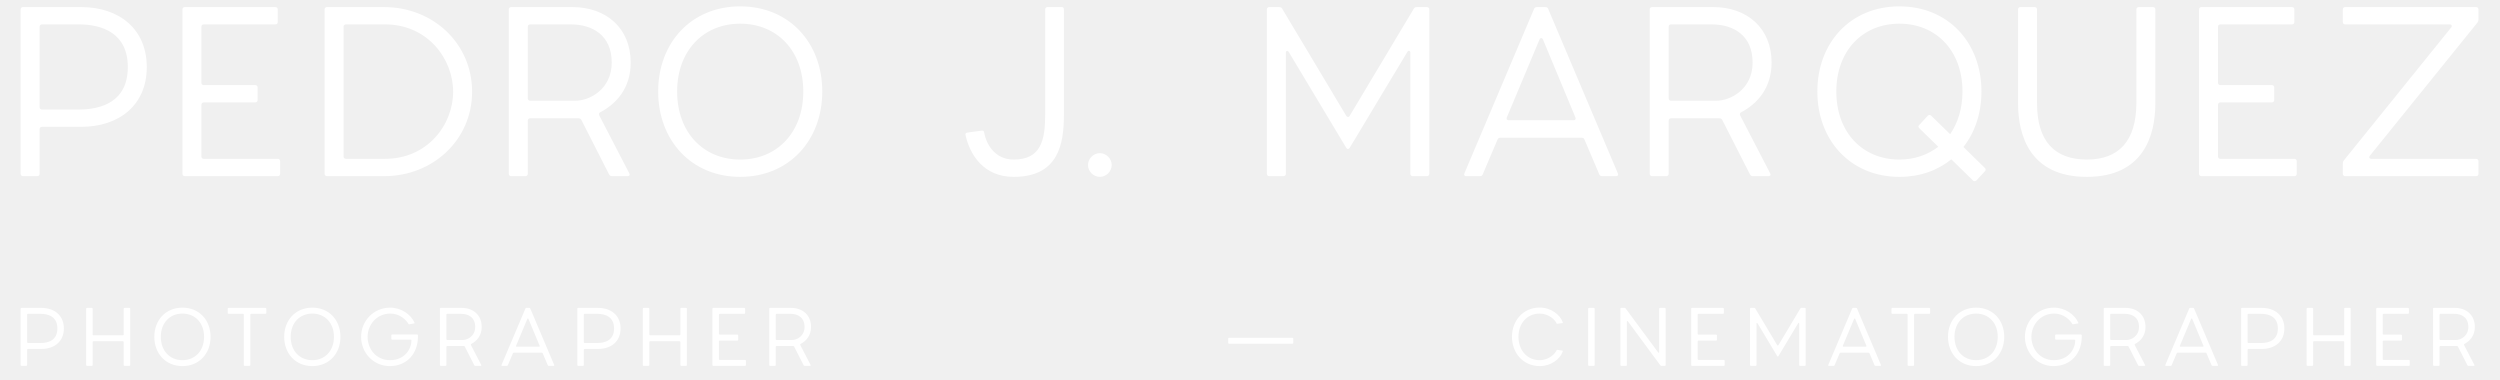
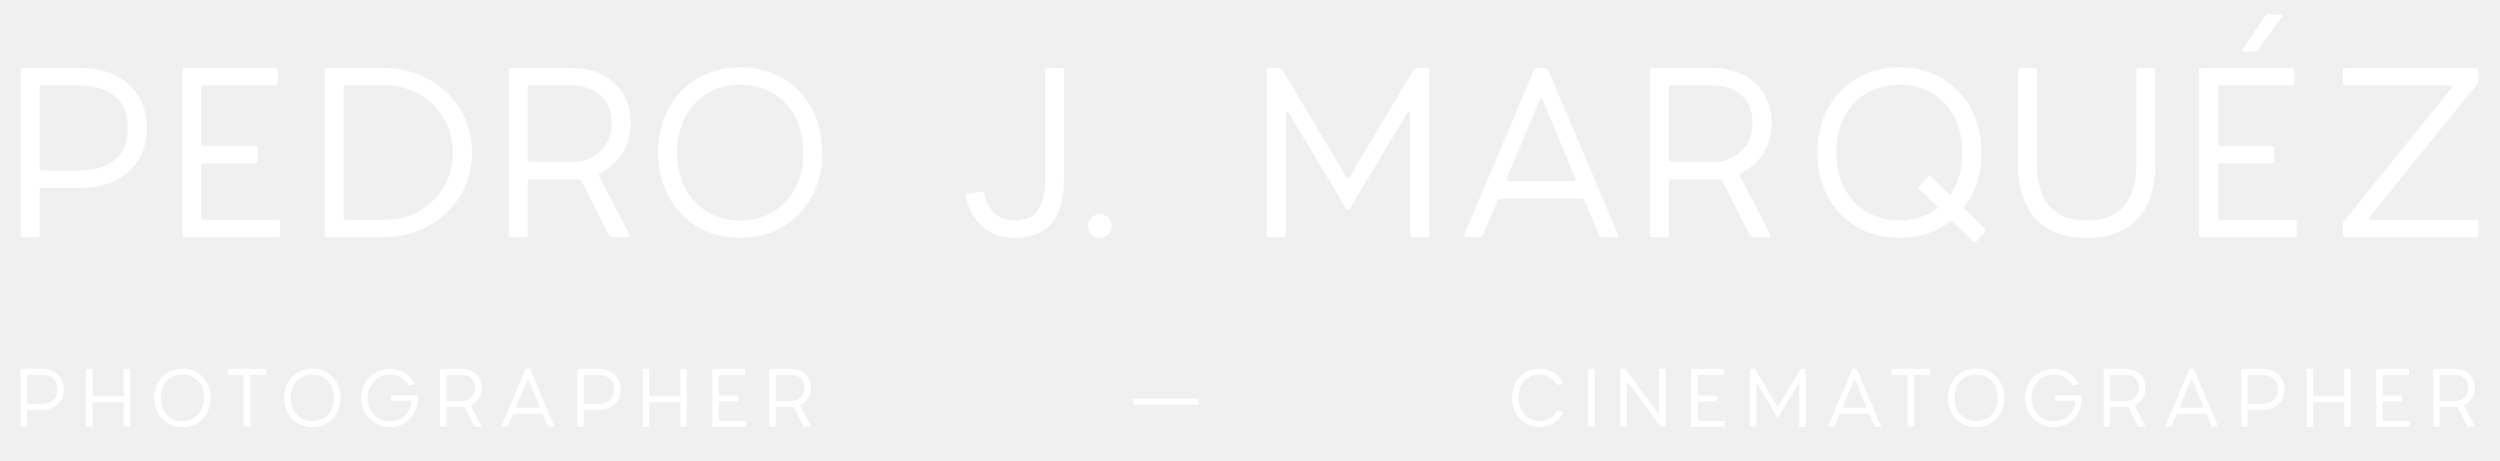
- <svg xmlns="http://www.w3.org/2000/svg" width="369" height="56" viewBox="0 0 369 56" fill="none">
-   <g clip-path="url(#clip0)">
-     <path d="M3.395 26H5.495C5.705 26 5.845 25.86 5.845 25.65V19.07C5.845 18.86 5.985 18.72 6.195 18.72H11.97C17.605 18.72 21.665 15.5 21.665 9.9C21.665 4.3 17.605 1.045 11.97 1.045H3.395C3.185 1.045 3.045 1.185 3.045 1.395V25.65C3.045 25.86 3.185 26 3.395 26ZM6.195 16.165C5.985 16.165 5.845 16.025 5.845 15.815V3.95C5.845 3.74 5.985 3.6 6.195 3.6H11.62C15.05 3.6 18.865 4.86 18.865 9.9C18.865 14.94 15.085 16.165 11.62 16.165H6.195ZM40.997 23.445H30.077C29.867 23.445 29.727 23.305 29.727 23.095V15.465C29.727 15.255 29.867 15.115 30.077 15.115H37.672C37.882 15.115 38.022 14.975 38.022 14.765V12.91C38.022 12.7 37.882 12.56 37.672 12.56H30.077C29.867 12.56 29.727 12.42 29.727 12.21V3.95C29.727 3.74 29.867 3.6 30.077 3.6H40.647C40.857 3.6 40.997 3.46 40.997 3.25V1.395C40.997 1.185 40.857 1.045 40.647 1.045H27.277C27.067 1.045 26.927 1.185 26.927 1.395V25.65C26.927 25.86 27.067 26 27.277 26H40.997C41.207 26 41.347 25.86 41.347 25.65V23.795C41.347 23.585 41.207 23.445 40.997 23.445ZM69.682 13.54C69.682 6.4 63.907 1.045 56.697 1.045H48.262C48.052 1.045 47.912 1.185 47.912 1.395V25.65C47.912 25.86 48.052 26 48.262 26H56.697C63.907 26 69.682 20.645 69.682 13.54ZM66.882 13.54C66.882 18.405 63.102 23.445 56.837 23.445H51.062C50.852 23.445 50.712 23.305 50.712 23.095V3.95C50.712 3.74 50.852 3.6 51.062 3.6H56.837C63.102 3.6 66.882 8.675 66.882 13.54ZM75.451 26H77.551C77.761 26 77.901 25.86 77.901 25.65V17.81C77.901 17.6 78.041 17.46 78.251 17.46H85.391C85.566 17.46 85.706 17.53 85.811 17.705L89.906 25.755C90.011 25.93 90.151 26 90.326 26H92.636C92.881 26 93.021 25.825 92.881 25.58L88.471 17.075C88.366 16.9 88.401 16.655 88.576 16.585C90.851 15.395 93.091 13.12 93.091 9.235C93.091 4.16 89.486 1.045 84.481 1.045H75.451C75.241 1.045 75.101 1.185 75.101 1.395V25.65C75.101 25.86 75.241 26 75.451 26ZM78.251 14.87C78.041 14.87 77.901 14.73 77.901 14.52V3.95C77.901 3.74 78.041 3.6 78.251 3.6H84.236C87.456 3.6 90.291 5.21 90.291 9.235C90.291 13.19 87.001 14.87 84.936 14.87H78.251ZM109.256 0.94C102.046 0.94 97.146 6.295 97.146 13.505C97.146 20.715 102.046 26.105 109.256 26.105C116.466 26.105 121.366 20.715 121.366 13.505C121.366 6.295 116.466 0.94 109.256 0.94ZM109.256 3.495C114.716 3.495 118.566 7.52 118.566 13.505C118.566 19.525 114.716 23.55 109.256 23.55C103.796 23.55 99.946 19.525 99.946 13.505C99.946 7.52 103.796 3.495 109.256 3.495ZM154.269 1.395V16.9C154.269 20.715 153.639 23.55 149.614 23.55C146.744 23.55 145.554 21.135 145.274 19.63C145.239 19.385 145.169 19.245 144.924 19.28L142.859 19.56C142.649 19.595 142.439 19.665 142.509 19.91C143.139 22.85 145.204 26.105 149.614 26.105C156.194 26.105 157.034 21.31 157.034 16.97V1.395C157.034 1.185 156.929 1.045 156.719 1.045H154.619C154.409 1.045 154.269 1.185 154.269 1.395ZM162.338 26.105C163.283 26.105 164.088 25.3 164.088 24.355C164.088 23.41 163.283 22.605 162.338 22.605C161.393 22.605 160.588 23.41 160.588 24.355C160.588 25.3 161.393 26.105 162.338 26.105ZM208.691 1.255L199.206 17.11C199.101 17.32 198.856 17.32 198.716 17.11L189.231 1.255C189.126 1.08 188.951 1.045 188.776 1.045H187.341C187.131 1.045 186.991 1.185 186.991 1.395V25.65C186.991 25.86 187.131 26 187.341 26H189.441C189.651 26 189.791 25.86 189.791 25.65V7.8C189.791 7.485 190.036 7.415 190.211 7.66L198.716 21.835C198.856 22.045 199.066 22.045 199.206 21.835L207.746 7.625C207.921 7.38 208.166 7.485 208.166 7.8V25.65C208.166 25.86 208.306 26 208.516 26H210.616C210.826 26 210.966 25.86 210.966 25.65V1.395C210.966 1.185 210.826 1.045 210.616 1.045H209.146C208.971 1.045 208.796 1.08 208.691 1.255ZM230.287 -6.62L227.067 -1.825C226.892 -1.615 227.102 -1.405 227.347 -1.405H228.817C228.992 -1.405 229.132 -1.44 229.237 -1.615L232.772 -6.445C232.947 -6.655 232.842 -6.865 232.562 -6.865H230.707C230.532 -6.865 230.357 -6.795 230.287 -6.62ZM226.437 1.29L216.147 25.58C216.042 25.825 216.147 26 216.392 26H218.457C218.632 26 218.772 25.93 218.842 25.755L221.047 20.575C221.117 20.4 221.292 20.33 221.467 20.33H233.472C233.647 20.33 233.787 20.4 233.857 20.575L236.062 25.755C236.132 25.93 236.307 26 236.482 26H238.547C238.792 26 238.897 25.825 238.792 25.58L228.502 1.29C228.432 1.115 228.257 1.045 228.082 1.045H226.857C226.682 1.045 226.507 1.115 226.437 1.29ZM222.412 17.32L227.242 5.805C227.347 5.56 227.627 5.56 227.732 5.805L232.527 17.32C232.632 17.565 232.527 17.74 232.282 17.74H222.657C222.412 17.74 222.307 17.565 222.412 17.32ZM243.846 26H245.946C246.156 26 246.296 25.86 246.296 25.65V17.81C246.296 17.6 246.436 17.46 246.646 17.46H253.786C253.961 17.46 254.101 17.53 254.206 17.705L258.301 25.755C258.406 25.93 258.546 26 258.721 26H261.031C261.276 26 261.416 25.825 261.276 25.58L256.866 17.075C256.761 16.9 256.796 16.655 256.971 16.585C259.246 15.395 261.486 13.12 261.486 9.235C261.486 4.16 257.881 1.045 252.876 1.045H243.846C243.636 1.045 243.496 1.185 243.496 1.395V25.65C243.496 25.86 243.636 26 243.846 26ZM246.646 14.87C246.436 14.87 246.296 14.73 246.296 14.52V3.95C246.296 3.74 246.436 3.6 246.646 3.6H252.631C255.851 3.6 258.686 5.21 258.686 9.235C258.686 13.19 255.396 14.87 253.331 14.87H246.646ZM292.951 24.775L289.801 21.695C291.516 19.525 292.461 16.69 292.461 13.505C292.461 6.295 287.561 0.94 280.351 0.94C273.141 0.94 268.241 6.295 268.241 13.505C268.241 20.715 273.141 26.105 280.351 26.105C283.396 26.105 285.986 25.16 288.016 23.515L291.201 26.63C291.341 26.805 291.551 26.77 291.726 26.63L292.986 25.265C293.126 25.125 293.126 24.95 292.951 24.775ZM280.351 23.55C274.891 23.55 271.041 19.525 271.041 13.505C271.041 7.52 274.891 3.495 280.351 3.495C285.811 3.495 289.661 7.52 289.661 13.505C289.661 15.99 288.996 18.125 287.841 19.805L285.041 17.075C284.901 16.935 284.691 16.935 284.551 17.075L283.291 18.44C283.116 18.58 283.116 18.755 283.291 18.93L286.091 21.66C284.551 22.85 282.591 23.55 280.351 23.55ZM315.33 1.395V15.255C315.295 20.82 312.74 23.55 308.015 23.55C303.22 23.55 300.665 20.785 300.665 15.255V1.395C300.665 1.185 300.525 1.045 300.315 1.045H298.215C298.005 1.045 297.865 1.185 297.865 1.395V15.255C297.865 19.945 299.58 26.105 308.015 26.105C316.415 26.105 318.13 19.945 318.13 15.255V1.395C318.13 1.185 317.99 1.045 317.78 1.045H315.68C315.47 1.045 315.33 1.185 315.33 1.395ZM338.646 23.445H327.726C327.516 23.445 327.376 23.305 327.376 23.095V15.465C327.376 15.255 327.516 15.115 327.726 15.115H335.321C335.531 15.115 335.671 14.975 335.671 14.765V12.91C335.671 12.7 335.531 12.56 335.321 12.56H327.726C327.516 12.56 327.376 12.42 327.376 12.21V3.95C327.376 3.74 327.516 3.6 327.726 3.6H338.296C338.506 3.6 338.646 3.46 338.646 3.25V1.395C338.646 1.185 338.506 1.045 338.296 1.045H324.926C324.716 1.045 324.576 1.185 324.576 1.395V25.65C324.576 25.86 324.716 26 324.926 26H338.646C338.856 26 338.996 25.86 338.996 25.65V23.795C338.996 23.585 338.856 23.445 338.646 23.445ZM365.47 1.045H346.15C345.94 1.045 345.8 1.185 345.8 1.395V3.25C345.8 3.46 345.94 3.6 346.15 3.6H361.585C361.865 3.6 361.97 3.845 361.795 4.055L345.94 23.69C345.835 23.83 345.8 23.97 345.8 24.145V25.65C345.8 25.86 345.94 26 346.15 26H365.47C365.68 26 365.82 25.895 365.82 25.65V23.795C365.82 23.585 365.68 23.445 365.47 23.445H350C349.72 23.445 349.615 23.2 349.79 22.99L365.68 3.32C365.785 3.18 365.82 3.075 365.82 2.9V1.395C365.82 1.185 365.68 1.045 365.47 1.045Z" fill="white" />
-     <path d="M3.164 54H3.884C3.956 54 4.004 53.952 4.004 53.88V51.624C4.004 51.552 4.052 51.504 4.124 51.504H6.104C8.036 51.504 9.428 50.4 9.428 48.48C9.428 46.56 8.036 45.444 6.104 45.444H3.164C3.092 45.444 3.044 45.492 3.044 45.564V53.88C3.044 53.952 3.092 54 3.164 54ZM4.124 50.628C4.052 50.628 4.004 50.58 4.004 50.508V46.44C4.004 46.368 4.052 46.32 4.124 46.32H5.984C7.16 46.32 8.468 46.752 8.468 48.48C8.468 50.208 7.172 50.628 5.984 50.628H4.124ZM18.257 45.564V49.368C18.257 49.44 18.209 49.488 18.137 49.488H13.793C13.721 49.488 13.673 49.44 13.673 49.368V45.564C13.673 45.492 13.625 45.444 13.553 45.444H12.833C12.761 45.444 12.713 45.492 12.713 45.564V53.88C12.713 53.952 12.761 54 12.833 54H13.553C13.625 54 13.673 53.952 13.673 53.88V50.484C13.673 50.412 13.721 50.364 13.793 50.364H18.137C18.209 50.364 18.257 50.412 18.257 50.484V53.88C18.257 53.952 18.305 54 18.377 54H19.097C19.169 54 19.217 53.952 19.217 53.88V45.564C19.217 45.492 19.169 45.444 19.097 45.444H18.377C18.305 45.444 18.257 45.492 18.257 45.564ZM26.929 45.408C24.457 45.408 22.777 47.244 22.777 49.716C22.777 52.188 24.457 54.036 26.929 54.036C29.401 54.036 31.081 52.188 31.081 49.716C31.081 47.244 29.401 45.408 26.929 45.408ZM26.929 46.284C28.801 46.284 30.121 47.664 30.121 49.716C30.121 51.78 28.801 53.16 26.929 53.16C25.057 53.16 23.737 51.78 23.737 49.716C23.737 47.664 25.057 46.284 26.929 46.284ZM39.189 45.444H33.729C33.657 45.444 33.609 45.492 33.609 45.564V46.2C33.609 46.272 33.657 46.32 33.729 46.32H35.865C35.937 46.32 35.985 46.368 35.985 46.44V53.88C35.985 53.952 36.033 54 36.105 54H36.825C36.897 54 36.945 53.952 36.945 53.88V46.44C36.945 46.368 36.993 46.32 37.065 46.32H39.189C39.261 46.32 39.309 46.272 39.309 46.2V45.564C39.309 45.492 39.261 45.444 39.189 45.444ZM46.098 45.408C43.626 45.408 41.946 47.244 41.946 49.716C41.946 52.188 43.626 54.036 46.098 54.036C48.57 54.036 50.25 52.188 50.25 49.716C50.25 47.244 48.57 45.408 46.098 45.408ZM46.098 46.284C47.97 46.284 49.29 47.664 49.29 49.716C49.29 51.78 47.97 53.16 46.098 53.16C44.226 53.16 42.906 51.78 42.906 49.716C42.906 47.664 44.226 46.284 46.098 46.284ZM61.567 49.368H57.883C57.811 49.368 57.763 49.416 57.763 49.488V50.016C57.763 50.088 57.811 50.136 57.883 50.136H60.619C60.691 50.136 60.727 50.184 60.727 50.256C60.727 51.444 59.791 53.16 57.559 53.16C55.507 53.16 54.259 51.492 54.259 49.716C54.259 47.952 55.579 46.284 57.619 46.284C58.975 46.284 59.899 47.148 60.295 47.82C60.343 47.892 60.403 47.88 60.475 47.856L61.147 47.736C61.219 47.712 61.195 47.652 61.159 47.58C60.619 46.404 59.227 45.408 57.571 45.408C55.183 45.408 53.299 47.34 53.299 49.716C53.299 52.104 55.147 54.036 57.523 54.036C60.115 54.036 61.687 52.116 61.687 49.716V49.488C61.687 49.416 61.639 49.368 61.567 49.368ZM65.051 54H65.771C65.843 54 65.891 53.952 65.891 53.88V51.192C65.891 51.12 65.939 51.072 66.011 51.072H68.459C68.519 51.072 68.567 51.096 68.603 51.156L70.007 53.916C70.043 53.976 70.091 54 70.151 54H70.943C71.027 54 71.075 53.94 71.027 53.856L69.515 50.94C69.479 50.88 69.491 50.796 69.551 50.772C70.331 50.364 71.099 49.584 71.099 48.252C71.099 46.512 69.863 45.444 68.147 45.444H65.051C64.979 45.444 64.931 45.492 64.931 45.564V53.88C64.931 53.952 64.979 54 65.051 54ZM66.011 50.184C65.939 50.184 65.891 50.136 65.891 50.064V46.44C65.891 46.368 65.939 46.32 66.011 46.32H68.063C69.167 46.32 70.139 46.872 70.139 48.252C70.139 49.608 69.011 50.184 68.303 50.184H66.011ZM77.557 45.528L74.029 53.856C73.993 53.94 74.029 54 74.113 54H74.821C74.881 54 74.929 53.976 74.953 53.916L75.709 52.14C75.733 52.08 75.793 52.056 75.853 52.056H79.969C80.029 52.056 80.077 52.08 80.101 52.14L80.857 53.916C80.881 53.976 80.941 54 81.001 54H81.709C81.793 54 81.829 53.94 81.793 53.856L78.265 45.528C78.241 45.468 78.181 45.444 78.121 45.444H77.701C77.641 45.444 77.581 45.468 77.557 45.528ZM76.177 51.024L77.833 47.076C77.869 46.992 77.965 46.992 78.001 47.076L79.645 51.024C79.681 51.108 79.645 51.168 79.561 51.168H76.261C76.177 51.168 76.141 51.108 76.177 51.024ZM85.333 54H86.053C86.125 54 86.173 53.952 86.173 53.88V51.624C86.173 51.552 86.221 51.504 86.293 51.504H88.273C90.205 51.504 91.597 50.4 91.597 48.48C91.597 46.56 90.205 45.444 88.273 45.444H85.333C85.261 45.444 85.213 45.492 85.213 45.564V53.88C85.213 53.952 85.261 54 85.333 54ZM86.293 50.628C86.221 50.628 86.173 50.58 86.173 50.508V46.44C86.173 46.368 86.221 46.32 86.293 46.32H88.153C89.329 46.32 90.637 46.752 90.637 48.48C90.637 50.208 89.341 50.628 88.153 50.628H86.293ZM100.425 45.564V49.368C100.425 49.44 100.377 49.488 100.305 49.488H95.962C95.889 49.488 95.841 49.44 95.841 49.368V45.564C95.841 45.492 95.793 45.444 95.722 45.444H95.001C94.93 45.444 94.882 45.492 94.882 45.564V53.88C94.882 53.952 94.93 54 95.001 54H95.722C95.793 54 95.841 53.952 95.841 53.88V50.484C95.841 50.412 95.889 50.364 95.962 50.364H100.305C100.377 50.364 100.425 50.412 100.425 50.484V53.88C100.425 53.952 100.473 54 100.545 54H101.265C101.337 54 101.385 53.952 101.385 53.88V45.564C101.385 45.492 101.337 45.444 101.265 45.444H100.545C100.473 45.444 100.425 45.492 100.425 45.564ZM109.978 53.124H106.234C106.162 53.124 106.114 53.076 106.114 53.004V50.388C106.114 50.316 106.162 50.268 106.234 50.268H108.838C108.91 50.268 108.958 50.22 108.958 50.148V49.512C108.958 49.44 108.91 49.392 108.838 49.392H106.234C106.162 49.392 106.114 49.344 106.114 49.272V46.44C106.114 46.368 106.162 46.32 106.234 46.32H109.858C109.93 46.32 109.978 46.272 109.978 46.2V45.564C109.978 45.492 109.93 45.444 109.858 45.444H105.274C105.202 45.444 105.154 45.492 105.154 45.564V53.88C105.154 53.952 105.202 54 105.274 54H109.978C110.05 54 110.098 53.952 110.098 53.88V53.244C110.098 53.172 110.05 53.124 109.978 53.124ZM113.663 54H114.383C114.455 54 114.503 53.952 114.503 53.88V51.192C114.503 51.12 114.551 51.072 114.623 51.072H117.071C117.131 51.072 117.179 51.096 117.215 51.156L118.619 53.916C118.655 53.976 118.703 54 118.763 54H119.555C119.639 54 119.687 53.94 119.639 53.856L118.127 50.94C118.091 50.88 118.103 50.796 118.163 50.772C118.943 50.364 119.711 49.584 119.711 48.252C119.711 46.512 118.475 45.444 116.759 45.444H113.663C113.591 45.444 113.543 45.492 113.543 45.564V53.88C113.543 53.952 113.591 54 113.663 54ZM114.623 50.184C114.551 50.184 114.503 50.136 114.503 50.064V46.44C114.503 46.368 114.551 46.32 114.623 46.32H116.675C117.779 46.32 118.751 46.872 118.751 48.252C118.751 49.608 117.623 50.184 116.915 50.184H114.623Z" fill="white" />
-     <path d="M190.884 50.616V49.98C190.884 49.908 190.836 49.86 190.764 49.86H181.404C181.332 49.86 181.284 49.908 181.284 49.98V50.616C181.284 50.688 181.332 50.736 181.404 50.736H190.764C190.836 50.736 190.884 50.688 190.884 50.616Z" fill="white" />
-     <path d="M229.752 51.696C229.56 52.188 228.624 53.16 227.256 53.16C225.36 53.16 224.124 51.648 224.124 49.704C224.124 47.772 225.36 46.284 227.256 46.284C228.624 46.284 229.56 47.244 229.752 47.736C229.788 47.82 229.848 47.796 229.92 47.784L230.604 47.688C230.7 47.676 230.664 47.604 230.652 47.544C230.28 46.464 228.924 45.396 227.28 45.396C224.712 45.396 223.164 47.436 223.164 49.704C223.164 51.984 224.712 54.036 227.28 54.036C228.924 54.036 230.292 52.98 230.652 51.9C230.664 51.84 230.676 51.756 230.604 51.744L229.92 51.648C229.86 51.636 229.788 51.612 229.752 51.696ZM235.369 53.88V45.564C235.369 45.492 235.321 45.444 235.249 45.444H234.529C234.457 45.444 234.409 45.492 234.409 45.564V53.88C234.409 53.952 234.457 54 234.529 54H235.249C235.321 54 235.369 53.952 235.369 53.88ZM245.852 53.88V45.564C245.852 45.492 245.804 45.444 245.732 45.444H245.012C244.94 45.444 244.892 45.492 244.892 45.564V51.96C244.892 52.068 244.832 52.128 244.748 52.02L239.936 45.516C239.9 45.468 239.852 45.444 239.792 45.444H239.288C239.216 45.444 239.168 45.492 239.168 45.564V53.88C239.168 53.952 239.216 54 239.288 54H240.008C240.08 54 240.128 53.952 240.128 53.88V47.484C240.128 47.376 240.188 47.316 240.272 47.424L245.072 53.928C245.108 53.976 245.156 54 245.216 54H245.732C245.804 54 245.852 53.952 245.852 53.88ZM254.441 53.124H250.697C250.625 53.124 250.577 53.076 250.577 53.004V50.388C250.577 50.316 250.625 50.268 250.697 50.268H253.301C253.373 50.268 253.421 50.22 253.421 50.148V49.512C253.421 49.44 253.373 49.392 253.301 49.392H250.697C250.625 49.392 250.577 49.344 250.577 49.272V46.44C250.577 46.368 250.625 46.32 250.697 46.32H254.321C254.393 46.32 254.441 46.272 254.441 46.2V45.564C254.441 45.492 254.393 45.444 254.321 45.444H249.737C249.665 45.444 249.617 45.492 249.617 45.564V53.88C249.617 53.952 249.665 54 249.737 54H254.441C254.513 54 254.561 53.952 254.561 53.88V53.244C254.561 53.172 254.513 53.124 254.441 53.124ZM265.741 45.516L262.489 50.952C262.453 51.024 262.369 51.024 262.321 50.952L259.069 45.516C259.033 45.456 258.973 45.444 258.913 45.444H258.421C258.349 45.444 258.301 45.492 258.301 45.564V53.88C258.301 53.952 258.349 54 258.421 54H259.141C259.213 54 259.261 53.952 259.261 53.88V47.76C259.261 47.652 259.345 47.628 259.405 47.712L262.321 52.572C262.369 52.644 262.441 52.644 262.489 52.572L265.417 47.7C265.477 47.616 265.561 47.652 265.561 47.76V53.88C265.561 53.952 265.609 54 265.681 54H266.401C266.473 54 266.521 53.952 266.521 53.88V45.564C266.521 45.492 266.473 45.444 266.401 45.444H265.897C265.837 45.444 265.777 45.456 265.741 45.516ZM273.385 45.528L269.857 53.856C269.821 53.94 269.857 54 269.941 54H270.649C270.709 54 270.757 53.976 270.781 53.916L271.537 52.14C271.561 52.08 271.621 52.056 271.681 52.056H275.797C275.857 52.056 275.905 52.08 275.929 52.14L276.685 53.916C276.709 53.976 276.769 54 276.829 54H277.537C277.621 54 277.657 53.94 277.621 53.856L274.093 45.528C274.069 45.468 274.009 45.444 273.949 45.444H273.529C273.469 45.444 273.409 45.468 273.385 45.528ZM272.005 51.024L273.661 47.076C273.697 46.992 273.793 46.992 273.829 47.076L275.473 51.024C275.509 51.108 275.473 51.168 275.389 51.168H272.089C272.005 51.168 271.969 51.108 272.005 51.024ZM284.765 45.444H279.305C279.233 45.444 279.185 45.492 279.185 45.564V46.2C279.185 46.272 279.233 46.32 279.305 46.32H281.441C281.513 46.32 281.561 46.368 281.561 46.44V53.88C281.561 53.952 281.609 54 281.681 54H282.401C282.473 54 282.521 53.952 282.521 53.88V46.44C282.521 46.368 282.569 46.32 282.641 46.32H284.765C284.837 46.32 284.885 46.272 284.885 46.2V45.564C284.885 45.492 284.837 45.444 284.765 45.444ZM291.674 45.408C289.202 45.408 287.522 47.244 287.522 49.716C287.522 52.188 289.202 54.036 291.674 54.036C294.146 54.036 295.826 52.188 295.826 49.716C295.826 47.244 294.146 45.408 291.674 45.408ZM291.674 46.284C293.546 46.284 294.866 47.664 294.866 49.716C294.866 51.78 293.546 53.16 291.674 53.16C289.802 53.16 288.482 51.78 288.482 49.716C288.482 47.664 289.802 46.284 291.674 46.284ZM307.144 49.368H303.46C303.388 49.368 303.34 49.416 303.34 49.488V50.016C303.34 50.088 303.388 50.136 303.46 50.136H306.196C306.268 50.136 306.304 50.184 306.304 50.256C306.304 51.444 305.368 53.16 303.136 53.16C301.084 53.16 299.836 51.492 299.836 49.716C299.836 47.952 301.156 46.284 303.196 46.284C304.552 46.284 305.476 47.148 305.872 47.82C305.92 47.892 305.98 47.88 306.052 47.856L306.724 47.736C306.796 47.712 306.772 47.652 306.736 47.58C306.196 46.404 304.804 45.408 303.148 45.408C300.76 45.408 298.876 47.34 298.876 49.716C298.876 52.104 300.724 54.036 303.1 54.036C305.692 54.036 307.264 52.116 307.264 49.716V49.488C307.264 49.416 307.216 49.368 307.144 49.368ZM310.628 54H311.348C311.42 54 311.468 53.952 311.468 53.88V51.192C311.468 51.12 311.516 51.072 311.588 51.072H314.036C314.096 51.072 314.144 51.096 314.18 51.156L315.584 53.916C315.62 53.976 315.668 54 315.728 54H316.52C316.604 54 316.652 53.94 316.604 53.856L315.092 50.94C315.056 50.88 315.068 50.796 315.128 50.772C315.908 50.364 316.676 49.584 316.676 48.252C316.676 46.512 315.44 45.444 313.724 45.444H310.628C310.556 45.444 310.508 45.492 310.508 45.564V53.88C310.508 53.952 310.556 54 310.628 54ZM311.588 50.184C311.516 50.184 311.468 50.136 311.468 50.064V46.44C311.468 46.368 311.516 46.32 311.588 46.32H313.64C314.744 46.32 315.716 46.872 315.716 48.252C315.716 49.608 314.588 50.184 313.88 50.184H311.588ZM323.134 45.528L319.606 53.856C319.57 53.94 319.606 54 319.69 54H320.398C320.458 54 320.506 53.976 320.53 53.916L321.286 52.14C321.31 52.08 321.37 52.056 321.43 52.056H325.546C325.606 52.056 325.654 52.08 325.678 52.14L326.434 53.916C326.458 53.976 326.518 54 326.578 54H327.286C327.37 54 327.406 53.94 327.37 53.856L323.842 45.528C323.818 45.468 323.758 45.444 323.698 45.444H323.278C323.218 45.444 323.158 45.468 323.134 45.528ZM321.754 51.024L323.41 47.076C323.446 46.992 323.542 46.992 323.578 47.076L325.222 51.024C325.258 51.108 325.222 51.168 325.138 51.168H321.838C321.754 51.168 321.718 51.108 321.754 51.024ZM330.909 54H331.629C331.701 54 331.749 53.952 331.749 53.88V51.624C331.749 51.552 331.797 51.504 331.869 51.504H333.849C335.781 51.504 337.173 50.4 337.173 48.48C337.173 46.56 335.781 45.444 333.849 45.444H330.909C330.837 45.444 330.789 45.492 330.789 45.564V53.88C330.789 53.952 330.837 54 330.909 54ZM331.869 50.628C331.797 50.628 331.749 50.58 331.749 50.508V46.44C331.749 46.368 331.797 46.32 331.869 46.32H333.729C334.905 46.32 336.213 46.752 336.213 48.48C336.213 50.208 334.917 50.628 333.729 50.628H331.869ZM346.002 45.564V49.368C346.002 49.44 345.954 49.488 345.882 49.488H341.538C341.466 49.488 341.418 49.44 341.418 49.368V45.564C341.418 45.492 341.37 45.444 341.298 45.444H340.578C340.506 45.444 340.458 45.492 340.458 45.564V53.88C340.458 53.952 340.506 54 340.578 54H341.298C341.37 54 341.418 53.952 341.418 53.88V50.484C341.418 50.412 341.466 50.364 341.538 50.364H345.882C345.954 50.364 346.002 50.412 346.002 50.484V53.88C346.002 53.952 346.05 54 346.122 54H346.842C346.914 54 346.962 53.952 346.962 53.88V45.564C346.962 45.492 346.914 45.444 346.842 45.444H346.122C346.05 45.444 346.002 45.492 346.002 45.564ZM355.555 53.124H351.811C351.739 53.124 351.691 53.076 351.691 53.004V50.388C351.691 50.316 351.739 50.268 351.811 50.268H354.415C354.487 50.268 354.535 50.22 354.535 50.148V49.512C354.535 49.44 354.487 49.392 354.415 49.392H351.811C351.739 49.392 351.691 49.344 351.691 49.272V46.44C351.691 46.368 351.739 46.32 351.811 46.32H355.435C355.507 46.32 355.555 46.272 355.555 46.2V45.564C355.555 45.492 355.507 45.444 355.435 45.444H350.851C350.779 45.444 350.731 45.492 350.731 45.564V53.88C350.731 53.952 350.779 54 350.851 54H355.555C355.627 54 355.675 53.952 355.675 53.88V53.244C355.675 53.172 355.627 53.124 355.555 53.124ZM359.239 54H359.959C360.031 54 360.079 53.952 360.079 53.88V51.192C360.079 51.12 360.127 51.072 360.199 51.072H362.647C362.707 51.072 362.755 51.096 362.791 51.156L364.195 53.916C364.231 53.976 364.279 54 364.339 54H365.131C365.215 54 365.263 53.94 365.215 53.856L363.703 50.94C363.667 50.88 363.679 50.796 363.739 50.772C364.519 50.364 365.287 49.584 365.287 48.252C365.287 46.512 364.051 45.444 362.335 45.444H359.239C359.167 45.444 359.119 45.492 359.119 45.564V53.88C359.119 53.952 359.167 54 359.239 54ZM360.199 50.184C360.127 50.184 360.079 50.136 360.079 50.064V46.44C360.079 46.368 360.127 46.32 360.199 46.32H362.251C363.355 46.32 364.327 46.872 364.327 48.252C364.327 49.608 363.199 50.184 362.491 50.184H360.199Z" fill="white" />
-   </g>
-   <defs>
-     <clipPath id="clip0">
-       <rect width="369" height="56" fill="white" />
-     </clipPath>
-   </defs>
+ <svg xmlns="http://www.w3.org/2000/svg" width="369" height="68" viewBox="0 0 369 68" fill="none">
+   <path d="M3.395 35H5.495C5.705 35 5.845 34.86 5.845 34.65V28.07C5.845 27.86 5.985 27.72 6.195 27.72H11.97C17.605 27.72 21.665 24.5 21.665 18.9C21.665 13.3 17.605 10.045 11.97 10.045H3.395C3.185 10.045 3.045 10.185 3.045 10.395V34.65C3.045 34.86 3.185 35 3.395 35ZM6.195 25.165C5.985 25.165 5.845 25.025 5.845 24.815V12.95C5.845 12.74 5.985 12.6 6.195 12.6H11.62C15.05 12.6 18.865 13.86 18.865 18.9C18.865 23.94 15.085 25.165 11.62 25.165H6.195ZM40.997 32.445H30.077C29.867 32.445 29.727 32.305 29.727 32.095V24.465C29.727 24.255 29.867 24.115 30.077 24.115H37.672C37.882 24.115 38.022 23.975 38.022 23.765V21.91C38.022 21.7 37.882 21.56 37.672 21.56H30.077C29.867 21.56 29.727 21.42 29.727 21.21V12.95C29.727 12.74 29.867 12.6 30.077 12.6H40.647C40.857 12.6 40.997 12.46 40.997 12.25V10.395C40.997 10.185 40.857 10.045 40.647 10.045H27.277C27.067 10.045 26.927 10.185 26.927 10.395V34.65C26.927 34.86 27.067 35 27.277 35H40.997C41.207 35 41.347 34.86 41.347 34.65V32.795C41.347 32.585 41.207 32.445 40.997 32.445ZM69.682 22.54C69.682 15.4 63.907 10.045 56.697 10.045H48.262C48.052 10.045 47.912 10.185 47.912 10.395V34.65C47.912 34.86 48.052 35 48.262 35H56.697C63.907 35 69.682 29.645 69.682 22.54ZM66.882 22.54C66.882 27.405 63.102 32.445 56.837 32.445H51.062C50.852 32.445 50.712 32.305 50.712 32.095V12.95C50.712 12.74 50.852 12.6 51.062 12.6H56.837C63.102 12.6 66.882 17.675 66.882 22.54ZM75.451 35H77.551C77.761 35 77.901 34.86 77.901 34.65V26.81C77.901 26.6 78.041 26.46 78.251 26.46H85.391C85.566 26.46 85.706 26.53 85.811 26.705L89.906 34.755C90.011 34.93 90.151 35 90.326 35H92.636C92.881 35 93.021 34.825 92.881 34.58L88.471 26.075C88.366 25.9 88.401 25.655 88.576 25.585C90.851 24.395 93.091 22.12 93.091 18.235C93.091 13.16 89.486 10.045 84.481 10.045H75.451C75.241 10.045 75.101 10.185 75.101 10.395V34.65C75.101 34.86 75.241 35 75.451 35ZM78.251 23.87C78.041 23.87 77.901 23.73 77.901 23.52V12.95C77.901 12.74 78.041 12.6 78.251 12.6H84.236C87.456 12.6 90.291 14.21 90.291 18.235C90.291 22.19 87.001 23.87 84.936 23.87H78.251ZM109.256 9.94C102.046 9.94 97.146 15.295 97.146 22.505C97.146 29.715 102.046 35.105 109.256 35.105C116.466 35.105 121.366 29.715 121.366 22.505C121.366 15.295 116.466 9.94 109.256 9.94ZM109.256 12.495C114.716 12.495 118.566 16.52 118.566 22.505C118.566 28.525 114.716 32.55 109.256 32.55C103.796 32.55 99.946 28.525 99.946 22.505C99.946 16.52 103.796 12.495 109.256 12.495ZM154.269 10.395V25.9C154.269 29.715 153.639 32.55 149.614 32.55C146.744 32.55 145.554 30.135 145.274 28.63C145.239 28.385 145.169 28.245 144.924 28.28L142.859 28.56C142.649 28.595 142.439 28.665 142.509 28.91C143.139 31.85 145.204 35.105 149.614 35.105C156.194 35.105 157.034 30.31 157.034 25.97V10.395C157.034 10.185 156.929 10.045 156.719 10.045H154.619C154.409 10.045 154.269 10.185 154.269 10.395ZM162.338 35.105C163.283 35.105 164.088 34.3 164.088 33.355C164.088 32.41 163.283 31.605 162.338 31.605C161.393 31.605 160.588 32.41 160.588 33.355C160.588 34.3 161.393 35.105 162.338 35.105ZM208.691 10.255L199.206 26.11C199.101 26.32 198.856 26.32 198.716 26.11L189.231 10.255C189.126 10.08 188.951 10.045 188.776 10.045H187.341C187.131 10.045 186.991 10.185 186.991 10.395V34.65C186.991 34.86 187.131 35 187.341 35H189.441C189.651 35 189.791 34.86 189.791 34.65V16.8C189.791 16.485 190.036 16.415 190.211 16.66L198.716 30.835C198.856 31.045 199.066 31.045 199.206 30.835L207.746 16.625C207.921 16.38 208.166 16.485 208.166 16.8V34.65C208.166 34.86 208.306 35 208.516 35H210.616C210.826 35 210.966 34.86 210.966 34.65V10.395C210.966 10.185 210.826 10.045 210.616 10.045H209.146C208.971 10.045 208.796 10.08 208.691 10.255ZM226.437 10.29L216.147 34.58C216.042 34.825 216.147 35 216.392 35H218.457C218.632 35 218.772 34.93 218.842 34.755L221.047 29.575C221.117 29.4 221.292 29.33 221.467 29.33H233.472C233.647 29.33 233.787 29.4 233.857 29.575L236.062 34.755C236.132 34.93 236.307 35 236.482 35H238.547C238.792 35 238.897 34.825 238.792 34.58L228.502 10.29C228.432 10.115 228.257 10.045 228.082 10.045H226.857C226.682 10.045 226.507 10.115 226.437 10.29ZM222.412 26.32L227.242 14.805C227.347 14.56 227.627 14.56 227.732 14.805L232.527 26.32C232.632 26.565 232.527 26.74 232.282 26.74H222.657C222.412 26.74 222.307 26.565 222.412 26.32ZM243.846 35H245.946C246.156 35 246.296 34.86 246.296 34.65V26.81C246.296 26.6 246.436 26.46 246.646 26.46H253.786C253.961 26.46 254.101 26.53 254.206 26.705L258.301 34.755C258.406 34.93 258.546 35 258.721 35H261.031C261.276 35 261.416 34.825 261.276 34.58L256.866 26.075C256.761 25.9 256.796 25.655 256.971 25.585C259.246 24.395 261.486 22.12 261.486 18.235C261.486 13.16 257.881 10.045 252.876 10.045H243.846C243.636 10.045 243.496 10.185 243.496 10.395V34.65C243.496 34.86 243.636 35 243.846 35ZM246.646 23.87C246.436 23.87 246.296 23.73 246.296 23.52V12.95C246.296 12.74 246.436 12.6 246.646 12.6H252.631C255.851 12.6 258.686 14.21 258.686 18.235C258.686 22.19 255.396 23.87 253.331 23.87H246.646ZM292.951 33.775L289.801 30.695C291.516 28.525 292.461 25.69 292.461 22.505C292.461 15.295 287.561 9.94 280.351 9.94C273.141 9.94 268.241 15.295 268.241 22.505C268.241 29.715 273.141 35.105 280.351 35.105C283.396 35.105 285.986 34.16 288.016 32.515L291.201 35.63C291.341 35.805 291.551 35.77 291.726 35.63L292.986 34.265C293.126 34.125 293.126 33.95 292.951 33.775ZM280.351 32.55C274.891 32.55 271.041 28.525 271.041 22.505C271.041 16.52 274.891 12.495 280.351 12.495C285.811 12.495 289.661 16.52 289.661 22.505C289.661 24.99 288.996 27.125 287.841 28.805L285.041 26.075C284.901 25.935 284.691 25.935 284.551 26.075L283.291 27.44C283.116 27.58 283.116 27.755 283.291 27.93L286.091 30.66C284.551 31.85 282.591 32.55 280.351 32.55ZM315.33 10.395V24.255C315.295 29.82 312.74 32.55 308.015 32.55C303.22 32.55 300.665 29.785 300.665 24.255V10.395C300.665 10.185 300.525 10.045 300.315 10.045H298.215C298.005 10.045 297.865 10.185 297.865 10.395V24.255C297.865 28.945 299.58 35.105 308.015 35.105C316.415 35.105 318.13 28.945 318.13 24.255V10.395C318.13 10.185 317.99 10.045 317.78 10.045H315.68C315.47 10.045 315.33 10.185 315.33 10.395ZM334.306 2.38L331.086 7.175C330.911 7.385 331.121 7.595 331.366 7.595H332.836C333.011 7.595 333.151 7.56 333.256 7.385L336.791 2.555C336.966 2.345 336.861 2.135 336.581 2.135H334.726C334.551 2.135 334.376 2.205 334.306 2.38ZM338.646 32.445H327.726C327.516 32.445 327.376 32.305 327.376 32.095V24.465C327.376 24.255 327.516 24.115 327.726 24.115H335.321C335.531 24.115 335.671 23.975 335.671 23.765V21.91C335.671 21.7 335.531 21.56 335.321 21.56H327.726C327.516 21.56 327.376 21.42 327.376 21.21V12.95C327.376 12.74 327.516 12.6 327.726 12.6H338.296C338.506 12.6 338.646 12.46 338.646 12.25V10.395C338.646 10.185 338.506 10.045 338.296 10.045H324.926C324.716 10.045 324.576 10.185 324.576 10.395V34.65C324.576 34.86 324.716 35 324.926 35H338.646C338.856 35 338.996 34.86 338.996 34.65V32.795C338.996 32.585 338.856 32.445 338.646 32.445ZM365.47 10.045H346.15C345.94 10.045 345.8 10.185 345.8 10.395V12.25C345.8 12.46 345.94 12.6 346.15 12.6H361.585C361.865 12.6 361.97 12.845 361.795 13.055L345.94 32.69C345.835 32.83 345.8 32.97 345.8 33.145V34.65C345.8 34.86 345.94 35 346.15 35H365.47C365.68 35 365.82 34.895 365.82 34.65V32.795C365.82 32.585 365.68 32.445 365.47 32.445H350C349.72 32.445 349.615 32.2 349.79 31.99L365.68 12.32C365.785 12.18 365.82 12.075 365.82 11.9V10.395C365.82 10.185 365.68 10.045 365.47 10.045Z" fill="white" />
+   <path d="M3.164 63H3.884C3.956 63 4.004 62.952 4.004 62.88V60.624C4.004 60.552 4.052 60.504 4.124 60.504H6.104C8.036 60.504 9.428 59.4 9.428 57.48C9.428 55.56 8.036 54.444 6.104 54.444H3.164C3.092 54.444 3.044 54.492 3.044 54.564V62.88C3.044 62.952 3.092 63 3.164 63ZM4.124 59.628C4.052 59.628 4.004 59.58 4.004 59.508V55.44C4.004 55.368 4.052 55.32 4.124 55.32H5.984C7.16 55.32 8.468 55.752 8.468 57.48C8.468 59.208 7.172 59.628 5.984 59.628H4.124ZM18.257 54.564V58.368C18.257 58.44 18.209 58.488 18.137 58.488H13.793C13.721 58.488 13.673 58.44 13.673 58.368V54.564C13.673 54.492 13.625 54.444 13.553 54.444H12.833C12.761 54.444 12.713 54.492 12.713 54.564V62.88C12.713 62.952 12.761 63 12.833 63H13.553C13.625 63 13.673 62.952 13.673 62.88V59.484C13.673 59.412 13.721 59.364 13.793 59.364H18.137C18.209 59.364 18.257 59.412 18.257 59.484V62.88C18.257 62.952 18.305 63 18.377 63H19.097C19.169 63 19.217 62.952 19.217 62.88V54.564C19.217 54.492 19.169 54.444 19.097 54.444H18.377C18.305 54.444 18.257 54.492 18.257 54.564ZM26.929 54.408C24.457 54.408 22.777 56.244 22.777 58.716C22.777 61.188 24.457 63.036 26.929 63.036C29.401 63.036 31.081 61.188 31.081 58.716C31.081 56.244 29.401 54.408 26.929 54.408ZM26.929 55.284C28.801 55.284 30.121 56.664 30.121 58.716C30.121 60.78 28.801 62.16 26.929 62.16C25.057 62.16 23.737 60.78 23.737 58.716C23.737 56.664 25.057 55.284 26.929 55.284ZM39.189 54.444H33.729C33.657 54.444 33.609 54.492 33.609 54.564V55.2C33.609 55.272 33.657 55.32 33.729 55.32H35.865C35.937 55.32 35.985 55.368 35.985 55.44V62.88C35.985 62.952 36.033 63 36.105 63H36.825C36.897 63 36.945 62.952 36.945 62.88V55.44C36.945 55.368 36.993 55.32 37.065 55.32H39.189C39.261 55.32 39.309 55.272 39.309 55.2V54.564C39.309 54.492 39.261 54.444 39.189 54.444ZM46.098 54.408C43.626 54.408 41.946 56.244 41.946 58.716C41.946 61.188 43.626 63.036 46.098 63.036C48.57 63.036 50.25 61.188 50.25 58.716C50.25 56.244 48.57 54.408 46.098 54.408ZM46.098 55.284C47.97 55.284 49.29 56.664 49.29 58.716C49.29 60.78 47.97 62.16 46.098 62.16C44.226 62.16 42.906 60.78 42.906 58.716C42.906 56.664 44.226 55.284 46.098 55.284ZM61.567 58.368H57.883C57.811 58.368 57.763 58.416 57.763 58.488V59.016C57.763 59.088 57.811 59.136 57.883 59.136H60.619C60.691 59.136 60.727 59.184 60.727 59.256C60.727 60.444 59.791 62.16 57.559 62.16C55.507 62.16 54.259 60.492 54.259 58.716C54.259 56.952 55.579 55.284 57.619 55.284C58.975 55.284 59.899 56.148 60.295 56.82C60.343 56.892 60.403 56.88 60.475 56.856L61.147 56.736C61.219 56.712 61.195 56.652 61.159 56.58C60.619 55.404 59.227 54.408 57.571 54.408C55.183 54.408 53.299 56.34 53.299 58.716C53.299 61.104 55.147 63.036 57.523 63.036C60.115 63.036 61.687 61.116 61.687 58.716V58.488C61.687 58.416 61.639 58.368 61.567 58.368ZM65.051 63H65.771C65.843 63 65.891 62.952 65.891 62.88V60.192C65.891 60.12 65.939 60.072 66.011 60.072H68.459C68.519 60.072 68.567 60.096 68.603 60.156L70.007 62.916C70.043 62.976 70.091 63 70.151 63H70.943C71.027 63 71.075 62.94 71.027 62.856L69.515 59.94C69.479 59.88 69.491 59.796 69.551 59.772C70.331 59.364 71.099 58.584 71.099 57.252C71.099 55.512 69.863 54.444 68.147 54.444H65.051C64.979 54.444 64.931 54.492 64.931 54.564V62.88C64.931 62.952 64.979 63 65.051 63ZM66.011 59.184C65.939 59.184 65.891 59.136 65.891 59.064V55.44C65.891 55.368 65.939 55.32 66.011 55.32H68.063C69.167 55.32 70.139 55.872 70.139 57.252C70.139 58.608 69.011 59.184 68.303 59.184H66.011ZM77.557 54.528L74.029 62.856C73.993 62.94 74.029 63 74.113 63H74.821C74.881 63 74.929 62.976 74.953 62.916L75.709 61.14C75.733 61.08 75.793 61.056 75.853 61.056H79.969C80.029 61.056 80.077 61.08 80.101 61.14L80.857 62.916C80.881 62.976 80.941 63 81.001 63H81.709C81.793 63 81.829 62.94 81.793 62.856L78.265 54.528C78.241 54.468 78.181 54.444 78.121 54.444H77.701C77.641 54.444 77.581 54.468 77.557 54.528ZM76.177 60.024L77.833 56.076C77.869 55.992 77.965 55.992 78.001 56.076L79.645 60.024C79.681 60.108 79.645 60.168 79.561 60.168H76.261C76.177 60.168 76.141 60.108 76.177 60.024ZM85.333 63H86.053C86.125 63 86.173 62.952 86.173 62.88V60.624C86.173 60.552 86.221 60.504 86.293 60.504H88.273C90.205 60.504 91.597 59.4 91.597 57.48C91.597 55.56 90.205 54.444 88.273 54.444H85.333C85.261 54.444 85.213 54.492 85.213 54.564V62.88C85.213 62.952 85.261 63 85.333 63ZM86.293 59.628C86.221 59.628 86.173 59.58 86.173 59.508V55.44C86.173 55.368 86.221 55.32 86.293 55.32H88.153C89.329 55.32 90.637 55.752 90.637 57.48C90.637 59.208 89.341 59.628 88.153 59.628H86.293ZM100.425 54.564V58.368C100.425 58.44 100.377 58.488 100.305 58.488H95.962C95.889 58.488 95.841 58.44 95.841 58.368V54.564C95.841 54.492 95.793 54.444 95.722 54.444H95.001C94.93 54.444 94.882 54.492 94.882 54.564V62.88C94.882 62.952 94.93 63 95.001 63H95.722C95.793 63 95.841 62.952 95.841 62.88V59.484C95.841 59.412 95.889 59.364 95.962 59.364H100.305C100.377 59.364 100.425 59.412 100.425 59.484V62.88C100.425 62.952 100.473 63 100.545 63H101.265C101.337 63 101.385 62.952 101.385 62.88V54.564C101.385 54.492 101.337 54.444 101.265 54.444H100.545C100.473 54.444 100.425 54.492 100.425 54.564ZM109.978 62.124H106.234C106.162 62.124 106.114 62.076 106.114 62.004V59.388C106.114 59.316 106.162 59.268 106.234 59.268H108.838C108.91 59.268 108.958 59.22 108.958 59.148V58.512C108.958 58.44 108.91 58.392 108.838 58.392H106.234C106.162 58.392 106.114 58.344 106.114 58.272V55.44C106.114 55.368 106.162 55.32 106.234 55.32H109.858C109.93 55.32 109.978 55.272 109.978 55.2V54.564C109.978 54.492 109.93 54.444 109.858 54.444H105.274C105.202 54.444 105.154 54.492 105.154 54.564V62.88C105.154 62.952 105.202 63 105.274 63H109.978C110.05 63 110.098 62.952 110.098 62.88V62.244C110.098 62.172 110.05 62.124 109.978 62.124ZM113.663 63H114.383C114.455 63 114.503 62.952 114.503 62.88V60.192C114.503 60.12 114.551 60.072 114.623 60.072H117.071C117.131 60.072 117.179 60.096 117.215 60.156L118.619 62.916C118.655 62.976 118.703 63 118.763 63H119.555C119.639 63 119.687 62.94 119.639 62.856L118.127 59.94C118.091 59.88 118.103 59.796 118.163 59.772C118.943 59.364 119.711 58.584 119.711 57.252C119.711 55.512 118.475 54.444 116.759 54.444H113.663C113.591 54.444 113.543 54.492 113.543 54.564V62.88C113.543 62.952 113.591 63 113.663 63ZM114.623 59.184C114.551 59.184 114.503 59.136 114.503 59.064V55.44C114.503 55.368 114.551 55.32 114.623 55.32H116.675C117.779 55.32 118.751 55.872 118.751 57.252C118.751 58.608 117.623 59.184 116.915 59.184H114.623Z" fill="white" />
+   <path d="M176.884 59.616V58.98C176.884 58.908 176.836 58.86 176.764 58.86H167.404C167.332 58.86 167.284 58.908 167.284 58.98V59.616C167.284 59.688 167.332 59.736 167.404 59.736H176.764C176.836 59.736 176.884 59.688 176.884 59.616Z" fill="white" />
+   <path d="M229.752 60.696C229.56 61.188 228.624 62.16 227.256 62.16C225.36 62.16 224.124 60.648 224.124 58.704C224.124 56.772 225.36 55.284 227.256 55.284C228.624 55.284 229.56 56.244 229.752 56.736C229.788 56.82 229.848 56.796 229.92 56.784L230.604 56.688C230.7 56.676 230.664 56.604 230.652 56.544C230.28 55.464 228.924 54.396 227.28 54.396C224.712 54.396 223.164 56.436 223.164 58.704C223.164 60.984 224.712 63.036 227.28 63.036C228.924 63.036 230.292 61.98 230.652 60.9C230.664 60.84 230.676 60.756 230.604 60.744L229.92 60.648C229.86 60.636 229.788 60.612 229.752 60.696ZM235.369 62.88V54.564C235.369 54.492 235.321 54.444 235.249 54.444H234.529C234.457 54.444 234.409 54.492 234.409 54.564V62.88C234.409 62.952 234.457 63 234.529 63H235.249C235.321 63 235.369 62.952 235.369 62.88ZM245.852 62.88V54.564C245.852 54.492 245.804 54.444 245.732 54.444H245.012C244.94 54.444 244.892 54.492 244.892 54.564V60.96C244.892 61.068 244.832 61.128 244.748 61.02L239.936 54.516C239.9 54.468 239.852 54.444 239.792 54.444H239.288C239.216 54.444 239.168 54.492 239.168 54.564V62.88C239.168 62.952 239.216 63 239.288 63H240.008C240.08 63 240.128 62.952 240.128 62.88V56.484C240.128 56.376 240.188 56.316 240.272 56.424L245.072 62.928C245.108 62.976 245.156 63 245.216 63H245.732C245.804 63 245.852 62.952 245.852 62.88ZM254.441 62.124H250.697C250.625 62.124 250.577 62.076 250.577 62.004V59.388C250.577 59.316 250.625 59.268 250.697 59.268H253.301C253.373 59.268 253.421 59.22 253.421 59.148V58.512C253.421 58.44 253.373 58.392 253.301 58.392H250.697C250.625 58.392 250.577 58.344 250.577 58.272V55.44C250.577 55.368 250.625 55.32 250.697 55.32H254.321C254.393 55.32 254.441 55.272 254.441 55.2V54.564C254.441 54.492 254.393 54.444 254.321 54.444H249.737C249.665 54.444 249.617 54.492 249.617 54.564V62.88C249.617 62.952 249.665 63 249.737 63H254.441C254.513 63 254.561 62.952 254.561 62.88V62.244C254.561 62.172 254.513 62.124 254.441 62.124ZM265.741 54.516L262.489 59.952C262.453 60.024 262.369 60.024 262.321 59.952L259.069 54.516C259.033 54.456 258.973 54.444 258.913 54.444H258.421C258.349 54.444 258.301 54.492 258.301 54.564V62.88C258.301 62.952 258.349 63 258.421 63H259.141C259.213 63 259.261 62.952 259.261 62.88V56.76C259.261 56.652 259.345 56.628 259.405 56.712L262.321 61.572C262.369 61.644 262.441 61.644 262.489 61.572L265.417 56.7C265.477 56.616 265.561 56.652 265.561 56.76V62.88C265.561 62.952 265.609 63 265.681 63H266.401C266.473 63 266.521 62.952 266.521 62.88V54.564C266.521 54.492 266.473 54.444 266.401 54.444H265.897C265.837 54.444 265.777 54.456 265.741 54.516ZM273.385 54.528L269.857 62.856C269.821 62.94 269.857 63 269.941 63H270.649C270.709 63 270.757 62.976 270.781 62.916L271.537 61.14C271.561 61.08 271.621 61.056 271.681 61.056H275.797C275.857 61.056 275.905 61.08 275.929 61.14L276.685 62.916C276.709 62.976 276.769 63 276.829 63H277.537C277.621 63 277.657 62.94 277.621 62.856L274.093 54.528C274.069 54.468 274.009 54.444 273.949 54.444H273.529C273.469 54.444 273.409 54.468 273.385 54.528ZM272.005 60.024L273.661 56.076C273.697 55.992 273.793 55.992 273.829 56.076L275.473 60.024C275.509 60.108 275.473 60.168 275.389 60.168H272.089C272.005 60.168 271.969 60.108 272.005 60.024ZM284.765 54.444H279.305C279.233 54.444 279.185 54.492 279.185 54.564V55.2C279.185 55.272 279.233 55.32 279.305 55.32H281.441C281.513 55.32 281.561 55.368 281.561 55.44V62.88C281.561 62.952 281.609 63 281.681 63H282.401C282.473 63 282.521 62.952 282.521 62.88V55.44C282.521 55.368 282.569 55.32 282.641 55.32H284.765C284.837 55.32 284.885 55.272 284.885 55.2V54.564C284.885 54.492 284.837 54.444 284.765 54.444ZM291.674 54.408C289.202 54.408 287.522 56.244 287.522 58.716C287.522 61.188 289.202 63.036 291.674 63.036C294.146 63.036 295.826 61.188 295.826 58.716C295.826 56.244 294.146 54.408 291.674 54.408ZM291.674 55.284C293.546 55.284 294.866 56.664 294.866 58.716C294.866 60.78 293.546 62.16 291.674 62.16C289.802 62.16 288.482 60.78 288.482 58.716C288.482 56.664 289.802 55.284 291.674 55.284ZM307.144 58.368H303.46C303.388 58.368 303.34 58.416 303.34 58.488V59.016C303.34 59.088 303.388 59.136 303.46 59.136H306.196C306.268 59.136 306.304 59.184 306.304 59.256C306.304 60.444 305.368 62.16 303.136 62.16C301.084 62.16 299.836 60.492 299.836 58.716C299.836 56.952 301.156 55.284 303.196 55.284C304.552 55.284 305.476 56.148 305.872 56.82C305.92 56.892 305.98 56.88 306.052 56.856L306.724 56.736C306.796 56.712 306.772 56.652 306.736 56.58C306.196 55.404 304.804 54.408 303.148 54.408C300.76 54.408 298.876 56.34 298.876 58.716C298.876 61.104 300.724 63.036 303.1 63.036C305.692 63.036 307.264 61.116 307.264 58.716V58.488C307.264 58.416 307.216 58.368 307.144 58.368ZM310.628 63H311.348C311.42 63 311.468 62.952 311.468 62.88V60.192C311.468 60.12 311.516 60.072 311.588 60.072H314.036C314.096 60.072 314.144 60.096 314.18 60.156L315.584 62.916C315.62 62.976 315.668 63 315.728 63H316.52C316.604 63 316.652 62.94 316.604 62.856L315.092 59.94C315.056 59.88 315.068 59.796 315.128 59.772C315.908 59.364 316.676 58.584 316.676 57.252C316.676 55.512 315.44 54.444 313.724 54.444H310.628C310.556 54.444 310.508 54.492 310.508 54.564V62.88C310.508 62.952 310.556 63 310.628 63ZM311.588 59.184C311.516 59.184 311.468 59.136 311.468 59.064V55.44C311.468 55.368 311.516 55.32 311.588 55.32H313.64C314.744 55.32 315.716 55.872 315.716 57.252C315.716 58.608 314.588 59.184 313.88 59.184H311.588ZM323.134 54.528L319.606 62.856C319.57 62.94 319.606 63 319.69 63H320.398C320.458 63 320.506 62.976 320.53 62.916L321.286 61.14C321.31 61.08 321.37 61.056 321.43 61.056H325.546C325.606 61.056 325.654 61.08 325.678 61.14L326.434 62.916C326.458 62.976 326.518 63 326.578 63H327.286C327.37 63 327.406 62.94 327.37 62.856L323.842 54.528C323.818 54.468 323.758 54.444 323.698 54.444H323.278C323.218 54.444 323.158 54.468 323.134 54.528ZM321.754 60.024L323.41 56.076C323.446 55.992 323.542 55.992 323.578 56.076L325.222 60.024C325.258 60.108 325.222 60.168 325.138 60.168H321.838C321.754 60.168 321.718 60.108 321.754 60.024ZM330.909 63H331.629C331.701 63 331.749 62.952 331.749 62.88V60.624C331.749 60.552 331.797 60.504 331.869 60.504H333.849C335.781 60.504 337.173 59.4 337.173 57.48C337.173 55.56 335.781 54.444 333.849 54.444H330.909C330.837 54.444 330.789 54.492 330.789 54.564V62.88C330.789 62.952 330.837 63 330.909 63ZM331.869 59.628C331.797 59.628 331.749 59.58 331.749 59.508V55.44C331.749 55.368 331.797 55.32 331.869 55.32H333.729C334.905 55.32 336.213 55.752 336.213 57.48C336.213 59.208 334.917 59.628 333.729 59.628H331.869ZM346.002 54.564V58.368C346.002 58.44 345.954 58.488 345.882 58.488H341.538C341.466 58.488 341.418 58.44 341.418 58.368V54.564C341.418 54.492 341.37 54.444 341.298 54.444H340.578C340.506 54.444 340.458 54.492 340.458 54.564V62.88C340.458 62.952 340.506 63 340.578 63H341.298C341.37 63 341.418 62.952 341.418 62.88V59.484C341.418 59.412 341.466 59.364 341.538 59.364H345.882C345.954 59.364 346.002 59.412 346.002 59.484V62.88C346.002 62.952 346.05 63 346.122 63H346.842C346.914 63 346.962 62.952 346.962 62.88V54.564C346.962 54.492 346.914 54.444 346.842 54.444H346.122C346.05 54.444 346.002 54.492 346.002 54.564ZM355.555 62.124H351.811C351.739 62.124 351.691 62.076 351.691 62.004V59.388C351.691 59.316 351.739 59.268 351.811 59.268H354.415C354.487 59.268 354.535 59.22 354.535 59.148V58.512C354.535 58.44 354.487 58.392 354.415 58.392H351.811C351.739 58.392 351.691 58.344 351.691 58.272V55.44C351.691 55.368 351.739 55.32 351.811 55.32H355.435C355.507 55.32 355.555 55.272 355.555 55.2V54.564C355.555 54.492 355.507 54.444 355.435 54.444H350.851C350.779 54.444 350.731 54.492 350.731 54.564V62.88C350.731 62.952 350.779 63 350.851 63H355.555C355.627 63 355.675 62.952 355.675 62.88V62.244C355.675 62.172 355.627 62.124 355.555 62.124ZM359.239 63H359.959C360.031 63 360.079 62.952 360.079 62.88V60.192C360.079 60.12 360.127 60.072 360.199 60.072H362.647C362.707 60.072 362.755 60.096 362.791 60.156L364.195 62.916C364.231 62.976 364.279 63 364.339 63H365.131C365.215 63 365.263 62.94 365.215 62.856L363.703 59.94C363.667 59.88 363.679 59.796 363.739 59.772C364.519 59.364 365.287 58.584 365.287 57.252C365.287 55.512 364.051 54.444 362.335 54.444H359.239C359.167 54.444 359.119 54.492 359.119 54.564V62.88C359.119 62.952 359.167 63 359.239 63ZM360.199 59.184C360.127 59.184 360.079 59.136 360.079 59.064V55.44C360.079 55.368 360.127 55.32 360.199 55.32H362.251C363.355 55.32 364.327 55.872 364.327 57.252C364.327 58.608 363.199 59.184 362.491 59.184H360.199Z" fill="white" />
</svg>
